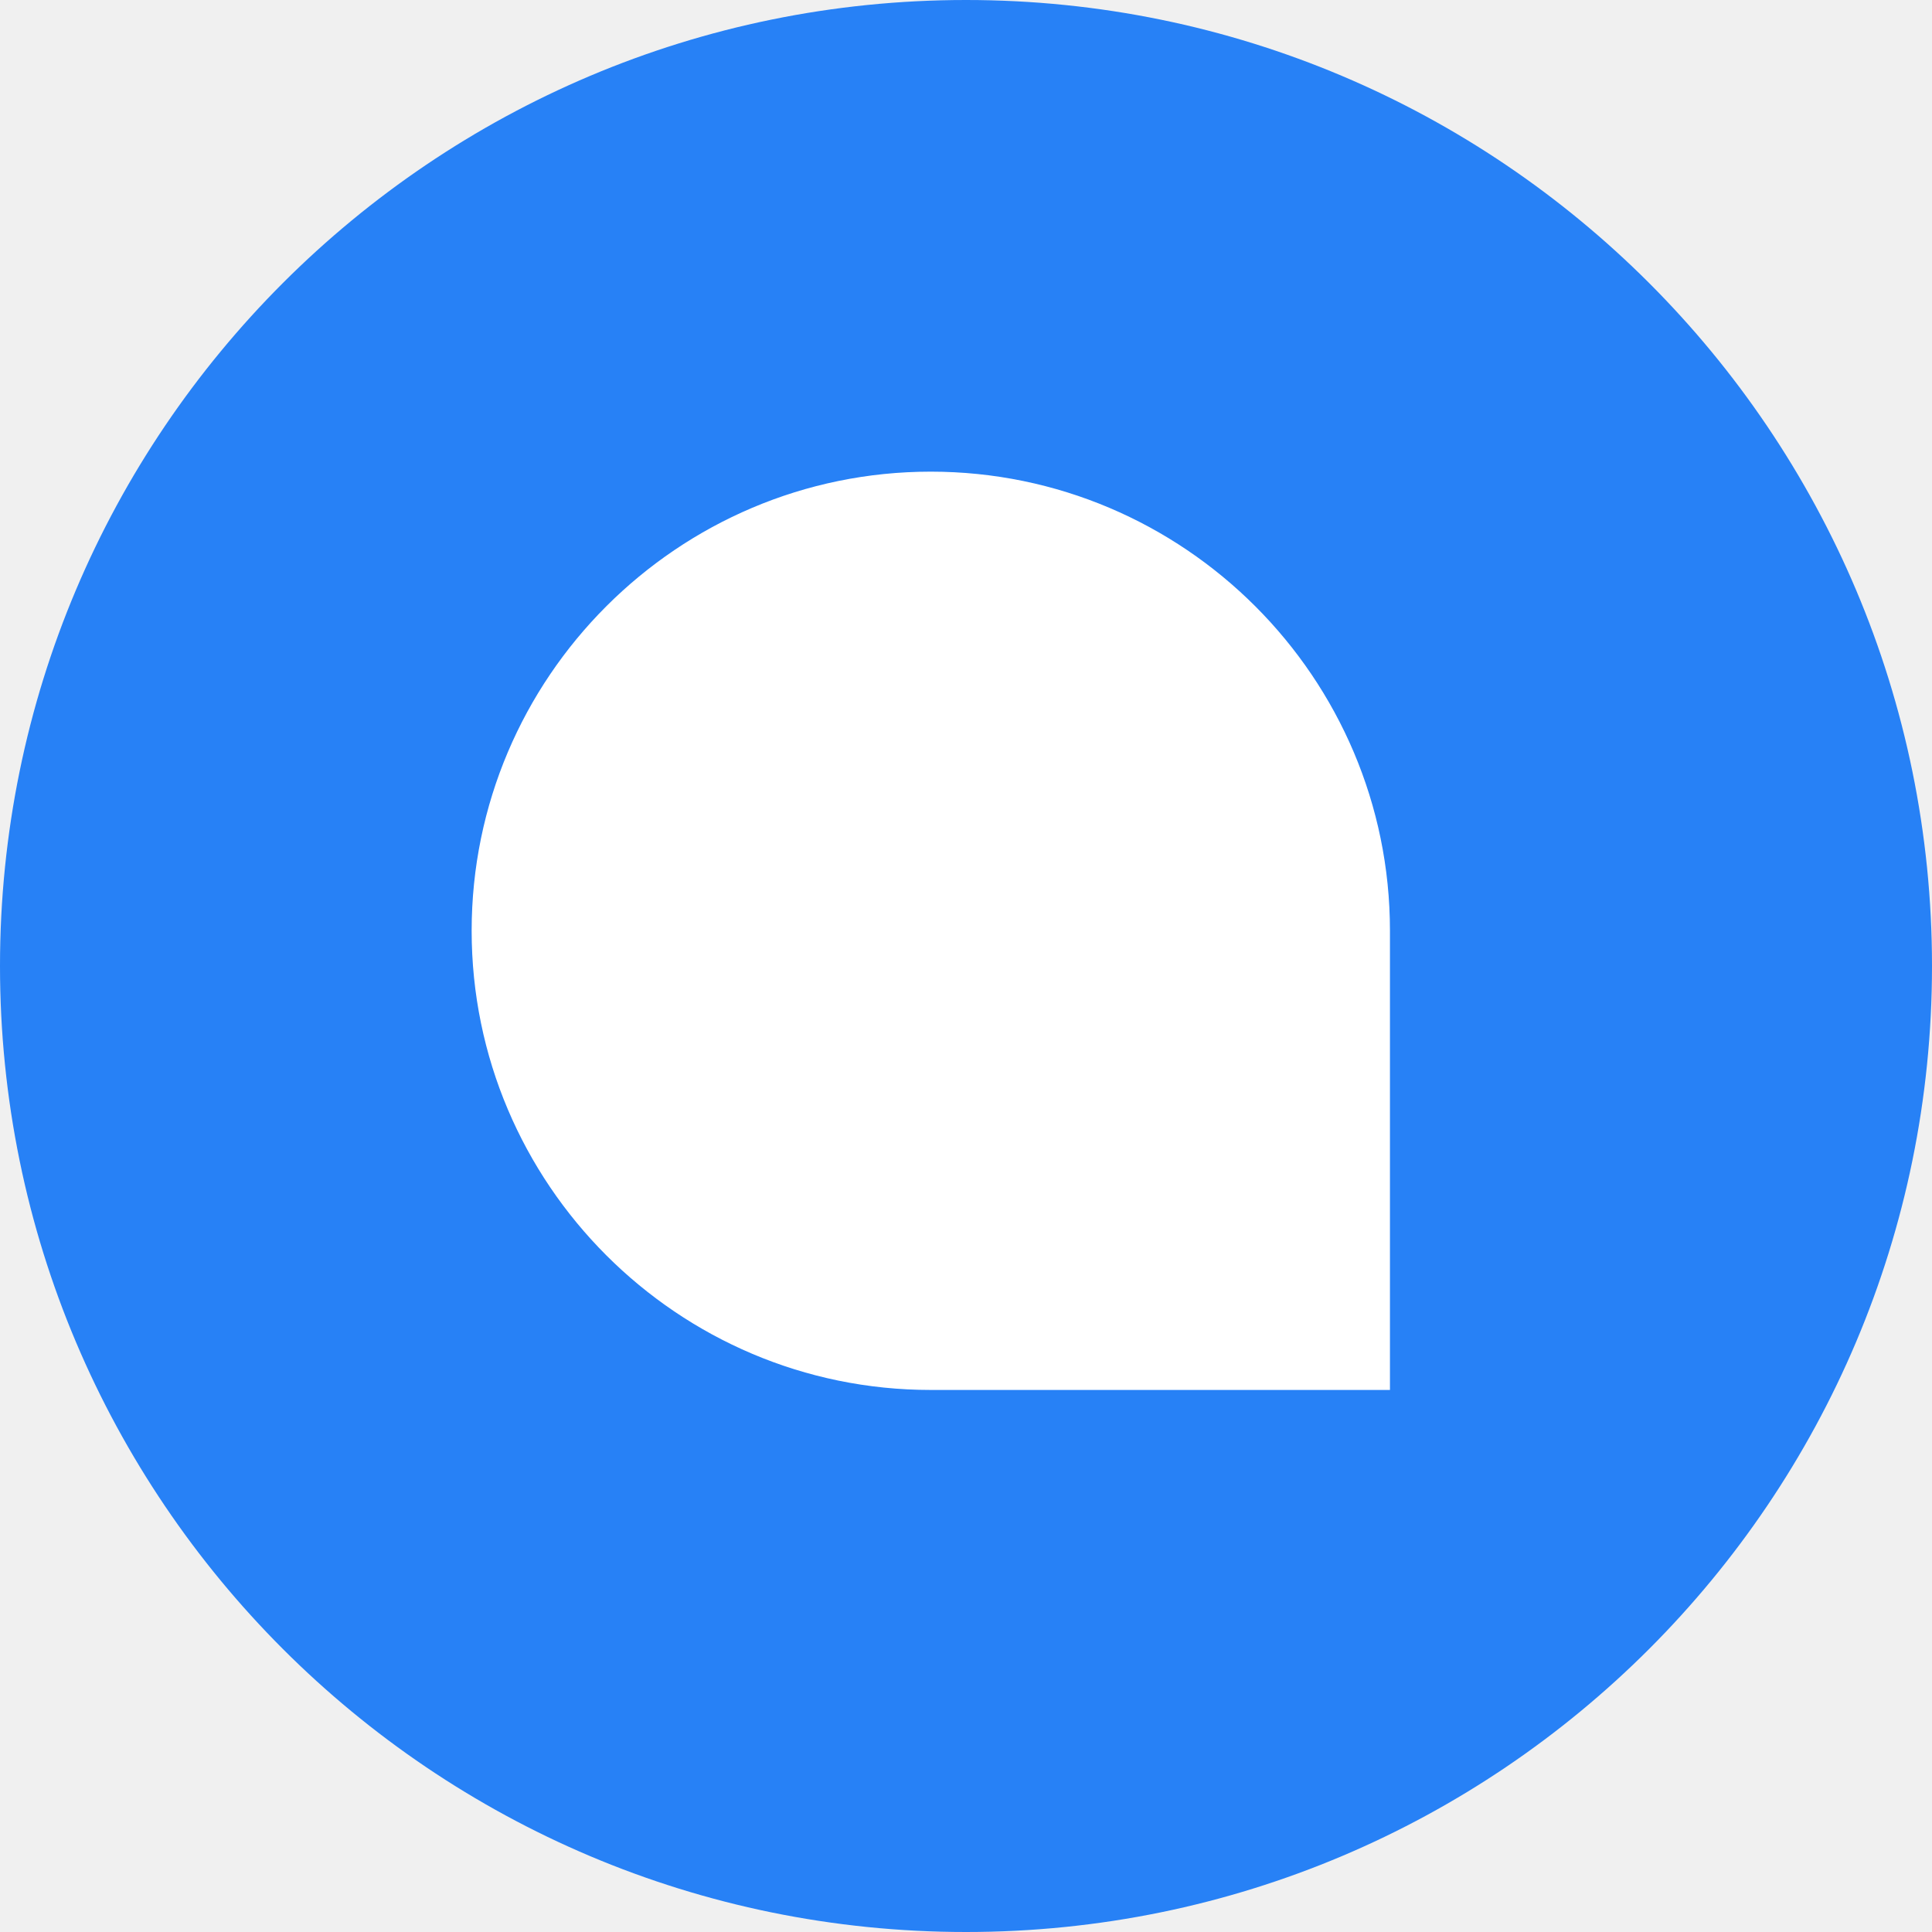
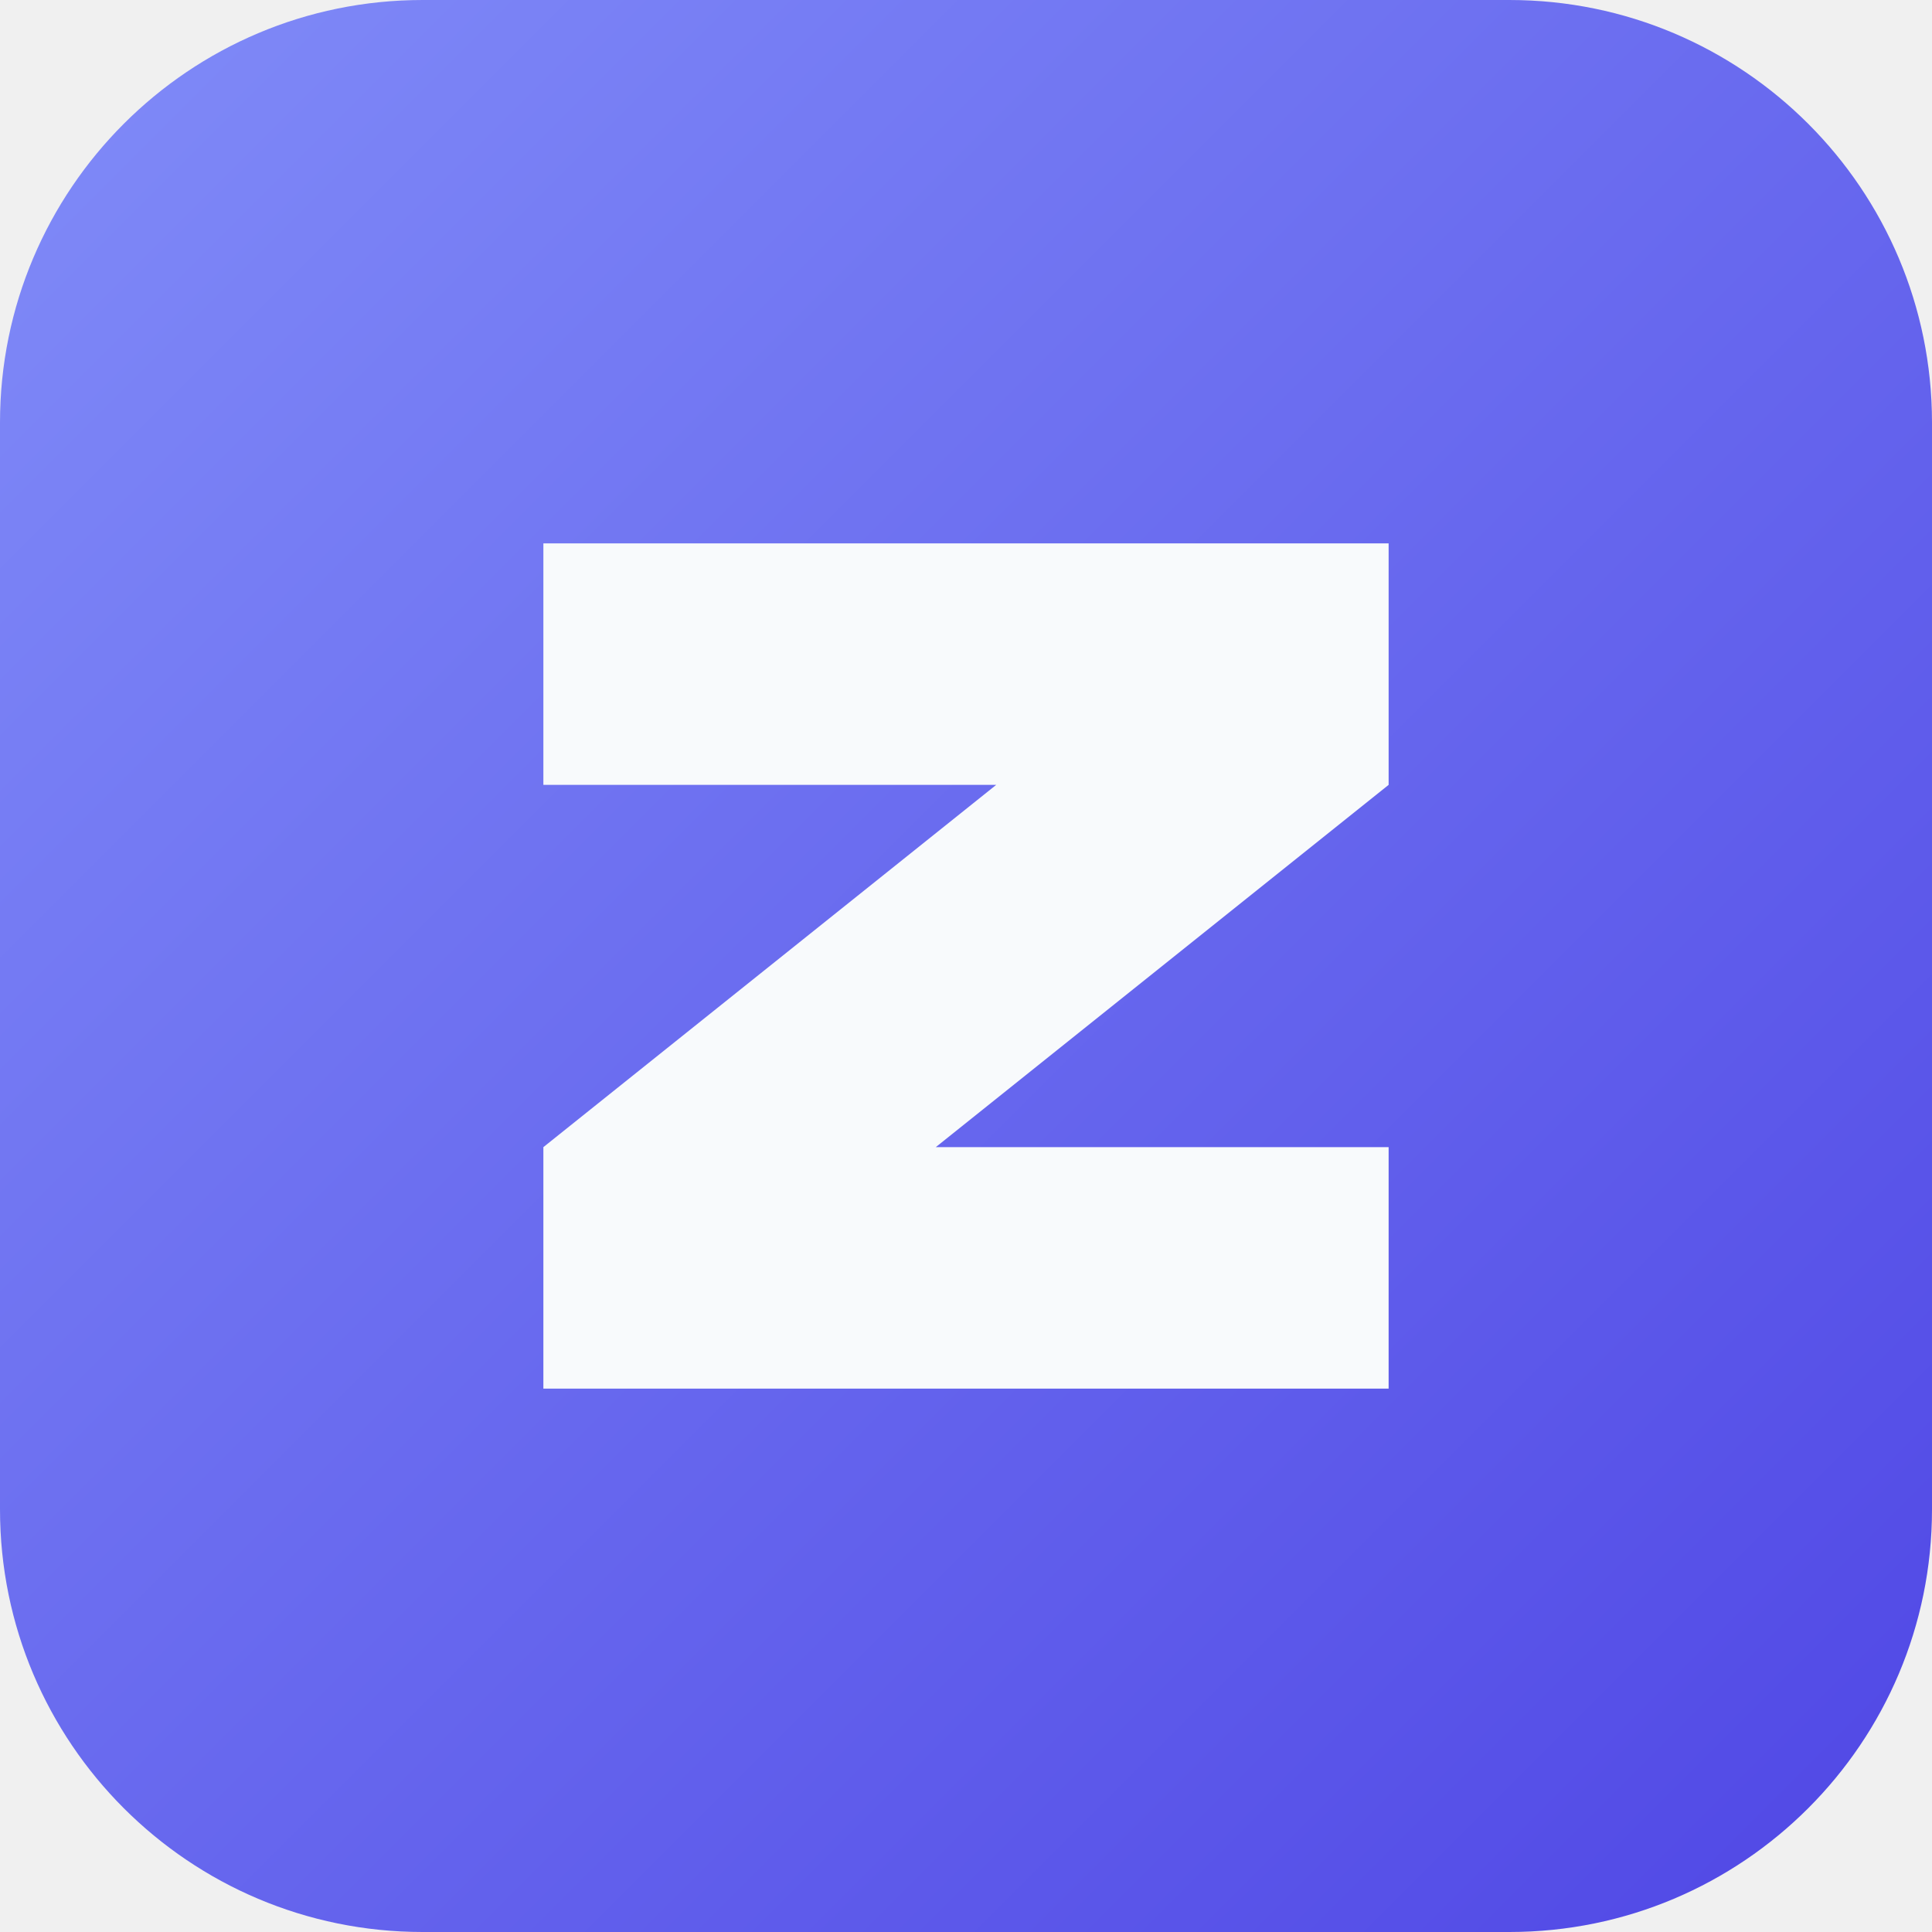
- <svg xmlns="http://www.w3.org/2000/svg" width="16" height="16" viewBox="0 0 16 16" fill="none">
-   <g clip-path="url(#woot-logo-clip-2342424e23u32098)">
-     <path d="M8 16C12.418 16 16 12.418 16 8C16 3.582 12.418 0 8 0C3.582 0 0 3.582 0 8C0 12.418 3.582 16 8 16Z" fill="#2781F6" />
-     <path d="M11.417 11.417H7.708C5.664 11.417 4 9.753 4 7.708C4 5.664 5.664 4 7.708 4C9.753 4 11.417 5.664 11.417 7.708V11.417Z" fill="white" stroke="white" stroke-width="0.188" />
-   </g>
+ <svg xmlns="http://www.w3.org/2000/svg" viewBox="0 0 64 64" width="512" height="512" role="img" aria-label="Zeshan Desk">
  <defs>
-     <clipPath id="woot-logo-clip-2342424e23u32098">
-       <rect width="16" height="16" fill="white" />
-     </clipPath>
+     <linearGradient id="zg" x1="0" y1="0" x2="1" y2="1">
+       <stop offset="0" stop-color="#818CF8" />
+       <stop offset="1" stop-color="#4F46E5" />
+     </linearGradient>
  </defs>
+   <rect width="64" height="64" rx="14" fill="url(#zg)" />
+   <path d="M18 18 H46 V26 L31 38 H46 V46 H18 V38 L33 26 H18 Z" fill="#F8FAFC" />
</svg>
